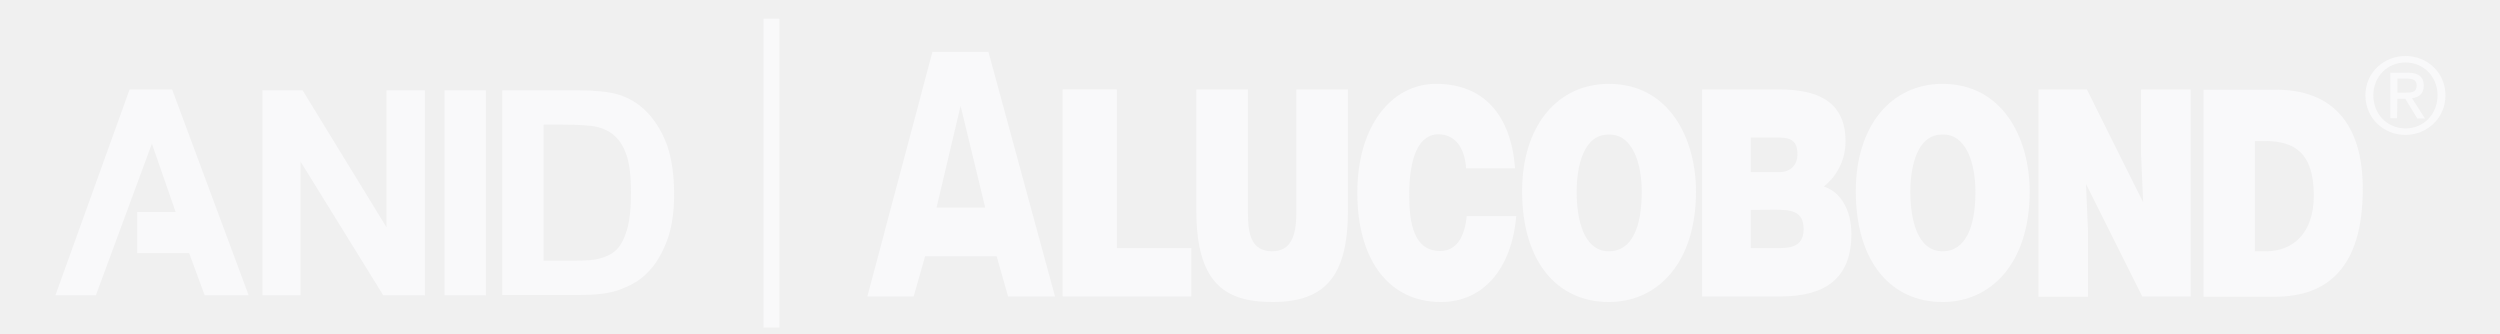
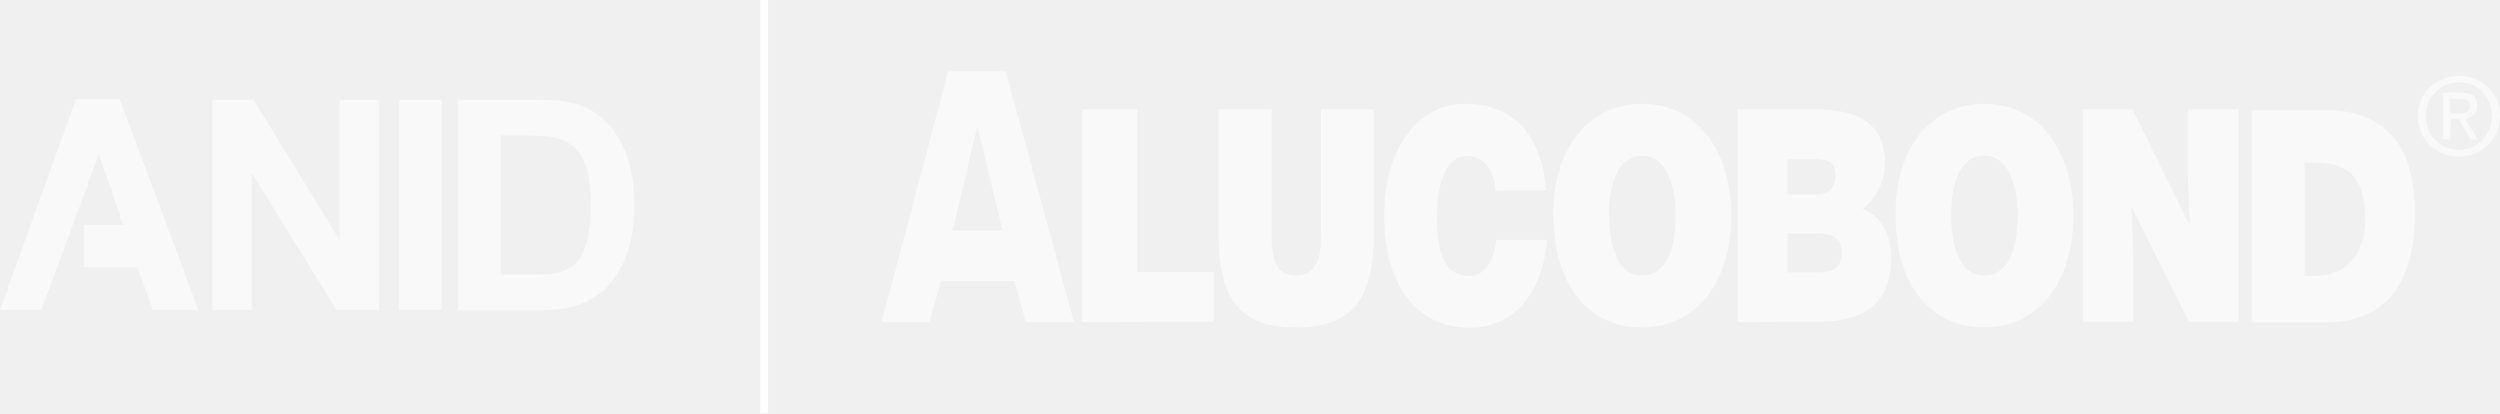
- <svg xmlns="http://www.w3.org/2000/svg" version="1.1" id="Layer_1" x="0px" y="0px" viewBox="0 0 852.6 113.6" style="enable-background:new 0 0 852.6 113.6;" xml:space="preserve">
+ <svg xmlns="http://www.w3.org/2000/svg" version="1.1" id="Layer_1" x="0px" y="0px" viewBox="0 0 799.4 132.1" style="enable-background:new 0 0 799.4 132.1;" xml:space="preserve">
  <style type="text/css">
	.st0{fill:#F9F9FA;}
+ 	.st1{fill:#FFFFFF;}
</style>
  <g>
    <g>
-       <path class="st0" d="M806.7,32.5c0-7.8,6.3-13.4,13.7-13.4c7.3,0,13.6,5.6,13.6,13.4c0,7.8-6.3,13.5-13.6,13.5    C813,46.1,806.7,40.3,806.7,32.5z M820.4,43.8c6.1,0,10.9-4.8,10.9-11.3c0-6.4-4.8-11.2-10.9-11.2c-6.2,0-11,4.8-11,11.2    C809.4,39,814.2,43.8,820.4,43.8z M817.5,40.3h-2.3V24.8h5.9c3.7,0,5.5,1.4,5.5,4.4c0,2.8-1.7,4-4,4.3l4.4,6.9h-2.6l-4.1-6.7h-2.7    L817.5,40.3L817.5,40.3z M820.4,31.6c2,0,3.8-0.1,3.8-2.5c0-2-1.7-2.3-3.4-2.3h-3.2v4.8H820.4z" />
-       <path class="st0" d="M751.5,101.2V30.6h24.8c18.2,0,29.5,10.6,29.5,33.8c0,26.6-11.8,36.8-30,36.8    C775.8,101.2,751.5,101.2,751.5,101.2z M769,85.7h3.9c8.6,0,16.2-5.7,16.2-19c0-14.7-6.7-18.6-16.6-18.6h-3.5L769,85.7L769,85.7z" />
-       <path class="st0" d="M295.8,101.1L318,17.7h19.1l22.7,83.4h-16l-3.9-13.7h-24.4l-3.9,13.7H295.8z M327.6,36.1l-8.2,34.7H336    L327.6,36.1z" />
-       <path class="st0" d="M362.4,101.1V30.5h18.5v54.1h25.4v16.5H362.4z" />
-       <path class="st0" d="M408,30.5h17.6v42.3c0,6.9,1.1,12.9,8.3,12.9c6.3,0,8.2-5.3,8.2-12.9V30.5h17.6v41.3c0,22.7-8,31.2-25.8,31.2    C417.2,103,408,96,408,71.7V30.5z" />
-       <path class="st0" d="M500,57.4c-0.5-7.4-4-11.6-9.5-11.6c-6.2,0-9.9,7-9.9,20.6c0,9.9,1.6,19.2,10.6,19.2c5.7,0,8.4-5.2,9-11.9    h16.9C515.5,92,505.6,103,491.4,103c-17.7,0-28.5-14.3-28.5-37.3c0-22.9,11.8-37.1,26.8-37.1c16.4,0,25.6,10.7,27,28.8L500,57.4    L500,57.4z" />
-       <path class="st0" d="M580.5,101.1V30.5h26.1c12.7,0,22.8,3.7,22.8,17.7c0,7.3-3.8,12.6-7.4,15.4c6.1,2,9.4,8.5,9.4,16.2    c0,15.8-9.7,21.3-24.3,21.3L580.5,101.1L580.5,101.1z M597.1,71.6v13h10c4.6,0,8-1.2,8-6.5c0-6.2-4.3-6.6-10.2-6.6L597.1,71.6    L597.1,71.6z M597.1,46.9v11.8h9.6c3.7,0,6.3-2.1,6.3-6.2c0-5.5-3.6-5.6-7.5-5.6C605.5,46.9,597.1,46.9,597.1,46.9z" />
-       <path class="st0" d="M578.4,65.4c0,24-12.9,37.6-29.7,37.6c-17.7,0-29.6-13.8-29.6-37.8c0-22.2,12-36.6,29.6-36.6    C568.9,28.6,578.4,46.7,578.4,65.4z M537.7,65.4c0,9,2.2,20.3,11,20.3c8,0,11.2-8.6,11.2-20.3c0-9.6-3.1-19.8-11.3-19.5    C540.2,45.8,537.7,56.4,537.7,65.4z" />
-       <path class="st0" d="M730.9,69l-0.7-16.1V30.5h16.9v70.6h-16.5l-19.2-38.4l0.7,16.1v22.4h-16.9V30.5h16.5L730.9,69z" />
-       <path class="st0" d="M692.2,65.4c0,24-12.9,37.6-29.7,37.6c-17.7,0-29.6-13.8-29.6-37.8c0-22.2,12-36.6,29.6-36.6    C682.7,28.6,692.2,46.7,692.2,65.4z M651.5,65.4c0,9,2.2,20.3,11,20.3c8,0,11.2-8.6,11.2-20.3c0-9.6-3.1-19.8-11.3-19.5    C654,45.8,651.5,56.4,651.5,65.4z" />
+       <path class="st0" d="M773.1,37.1c0-7.5,6-12.9,13.2-12.9c7,0,13.1,5.4,13.1,12.9s-6,13-13.1,13C779.1,50.1,773.1,44.6,773.1,37.1z     M786.3,47.9c5.8,0,10.5-4.6,10.5-10.8s-4.6-10.8-10.5-10.8s-10.6,4.6-10.6,10.8C775.7,43.3,780.3,47.9,786.3,47.9z M783.5,44.6    h-2.3v-15h5.7c3.5,0,5.2,1.3,5.2,4.3c0,2.7-1.7,3.8-3.9,4.1l4.2,6.6h-2.3l-3.9-6.5h-2.6L783.5,44.6L783.5,44.6z M786.2,36.2    c1.9,0,3.6-0.1,3.6-2.4c0-1.9-1.7-2.2-3.3-2.2h-3.1v4.6H786.2z" />
+       <path class="st0" d="M720,103.1V35.2h23.8c17.5,0,28.4,10.2,28.4,32.5c0,25.6-11.4,35.4-28.8,35.4H720z M736.9,88.2h3.8    c8.3,0,15.6-5.5,15.6-18.3c0-14.1-6.4-17.9-16-17.9h-3.4L736.9,88.2L736.9,88.2z" />
+       <path class="st0" d="M281.9,103l21.3-80.2h18.4l21.8,80.2H328l-3.7-13.2h-23.4l-3.7,13.2H281.9z M312.5,40.4l-7.9,33.3h16    L312.5,40.4z" />
+       <path class="st0" d="M345.9,103V35h17.8v52h24.4v15.9L345.9,103L345.9,103z" />
+       <path class="st0" d="M389.7,35h16.9v40.7c0,6.7,1,12.4,7.9,12.4c6.1,0,7.9-5.1,7.9-12.4V35h16.9v39.7c0,21.8-7.7,30-24.8,30    c-16,0-24.9-6.7-24.9-30V35H389.7z" />
+       <path class="st0" d="M478.2,61c-0.5-7.1-3.9-11.1-9.2-11.1c-5.9,0-9.5,6.7-9.5,19.8c0,9.5,1.6,18.5,10.2,18.5c5.5,0,8-5,8.7-11.5    h16.3c-1.5,17.5-11,28.1-24.7,28.1c-17.1,0-27.4-13.8-27.4-35.9c0-22,11.3-35.7,25.8-35.7c15.8,0,24.6,10.3,26,27.7L478.2,61    L478.2,61z" />
+       <path class="st0" d="M555.6,103V35h25.1c12.2,0,22,3.6,22,17.1c0,7-3.6,12.1-7.1,14.8c5.9,1.9,9.1,8.2,9.1,15.5    c0,15.2-9.3,20.5-23.4,20.5L555.6,103L555.6,103z M571.6,74.6v12.5h9.6c4.4,0,7.7-1.1,7.7-6.2c0-5.9-4.1-6.3-9.8-6.3H571.6z     M571.6,50.9v11.3h9.2c3.5,0,6.1-2,6.1-5.9c0-5.3-3.5-5.4-7.3-5.4C579.6,50.9,571.6,50.9,571.6,50.9z" />
+       <path class="st0" d="M553.6,68.6c0,23.1-12.4,36.1-28.5,36.1c-17,0-28.4-13.2-28.4-36.3c0-21.3,11.5-35.2,28.4-35.2    C544.5,33.3,553.6,50.7,553.6,68.6z M514.5,68.6c0,8.7,2.1,19.5,10.6,19.5c7.7,0,10.7-8.3,10.7-19.5c0-9.2-3-19.1-10.9-18.8    C516.9,49.8,514.5,60,514.5,68.6z" />
+       <path class="st0" d="M700.2,72.1l-0.6-15.5V35h16.2v67.9h-15.9l-18.4-37l0.7,15.5v21.5H666V35h15.9L700.2,72.1z" />
+       <path class="st0" d="M663,68.6c0,23.1-12.4,36.1-28.5,36.1c-17,0-28.4-13.2-28.4-36.3c0-21.3,11.5-35.2,28.4-35.2    C653.9,33.3,663,50.7,663,68.6z M623.9,68.6c0,8.7,2.1,19.5,10.6,19.5c7.7,0,10.7-8.3,10.7-19.5c0-9.2-3-19.1-10.9-18.8    C626.3,49.8,623.9,60,623.9,68.6z" />
    </g>
  </g>
-   <polygon class="st0" points="32.7,100.7 51.8,49 59.9,72.3 46.8,72.3 46.8,86.3 64.5,86.3 69.8,100.7 84.8,100.7 58.7,30.5   44.2,30.5 18.9,100.7 " />
-   <path class="st0" d="M89.5,100.7V30.8h13.7l28.6,46.7V30.8h13.1v69.9h-14.2l-28.2-45.6v45.6L89.5,100.7L89.5,100.7z" />
-   <path class="st0" d="M151.6,100.7V30.8h14.1v69.9H151.6z" />
-   <path class="st0" d="M171.3,30.8h25.8c5.8,0,10.2,0.5,13.3,1.3c4.1,1.2,7.6,3.3,10.5,6.4c2.9,3.1,5.1,6.9,6.7,11.3  c1.5,4.5,2.3,10,2.3,16.5c0,5.8-0.7,10.7-2.1,14.9c-1.8,5.1-4.2,9.2-7.5,12.3c-2.4,2.4-5.8,4.2-9.9,5.6c-3.1,1-7.3,1.5-12.5,1.5  h-26.6L171.3,30.8L171.3,30.8z M185.4,42.6v46.3h10.5c3.9,0,6.8-0.2,8.5-0.7c2.3-0.6,4.2-1.5,5.7-2.9s2.7-3.6,3.7-6.8  c0.9-3.1,1.4-7.4,1.4-12.8s-0.5-9.5-1.4-12.4s-2.3-5.2-4-6.8c-1.7-1.6-3.9-2.7-6.5-3.3c-2-0.4-5.8-0.7-11.6-0.7H185.4z" />
-   <path class="st0" d="M260.4,111.8V6.4h5.4v105.3H260.4z" />
+   <polygon class="st0" points="13.2,99.1 31.6,49.4 39.4,71.9 26.9,71.9 26.9,85.4 43.9,85.4 48.9,99.1 63.4,99.1 38.3,31.7   24.3,31.7 0,99.1 " />
+   <path class="st0" d="M67.9,99.1V31.9h13.2l27.5,44.9V31.9h12.6v67.2h-13.6L80.5,55.3v43.8C80.5,99.1,67.9,99.1,67.9,99.1z" />
+   <path class="st0" d="M127.6,99.1V31.9h13.6v67.2C141.2,99.1,127.6,99.1,127.6,99.1z" />
+   <path class="st0" d="M146.5,31.9h24.8c5.6,0,9.9,0.4,12.8,1.3c3.9,1.2,7.3,3.2,10.1,6.2s5,6.6,6.4,10.9c1.5,4.3,2.2,9.6,2.2,15.9  c0,5.5-0.7,10.3-2.1,14.3c-1.7,4.9-4.1,8.8-7.2,11.9c-2.4,2.3-5.5,4.1-9.5,5.4c-3,0.9-7,1.4-12,1.4h-25.5V31.9z M160.1,43.3v44.5  h10.1c3.8,0,6.5-0.2,8.2-0.6c2.2-0.6,4-1.5,5.5-2.8s2.6-3.5,3.6-6.5c0.9-3,1.4-7.1,1.4-12.3s-0.5-9.2-1.4-12s-2.2-5-3.9-6.5  c-1.7-1.6-3.7-2.6-6.3-3.2c-1.9-0.4-5.6-0.6-11.1-0.6H160.1z" />
+   <path class="st1" d="M243.1,132.1V0h2.5v132L243.1,132.1L243.1,132.1z" />
</svg>
